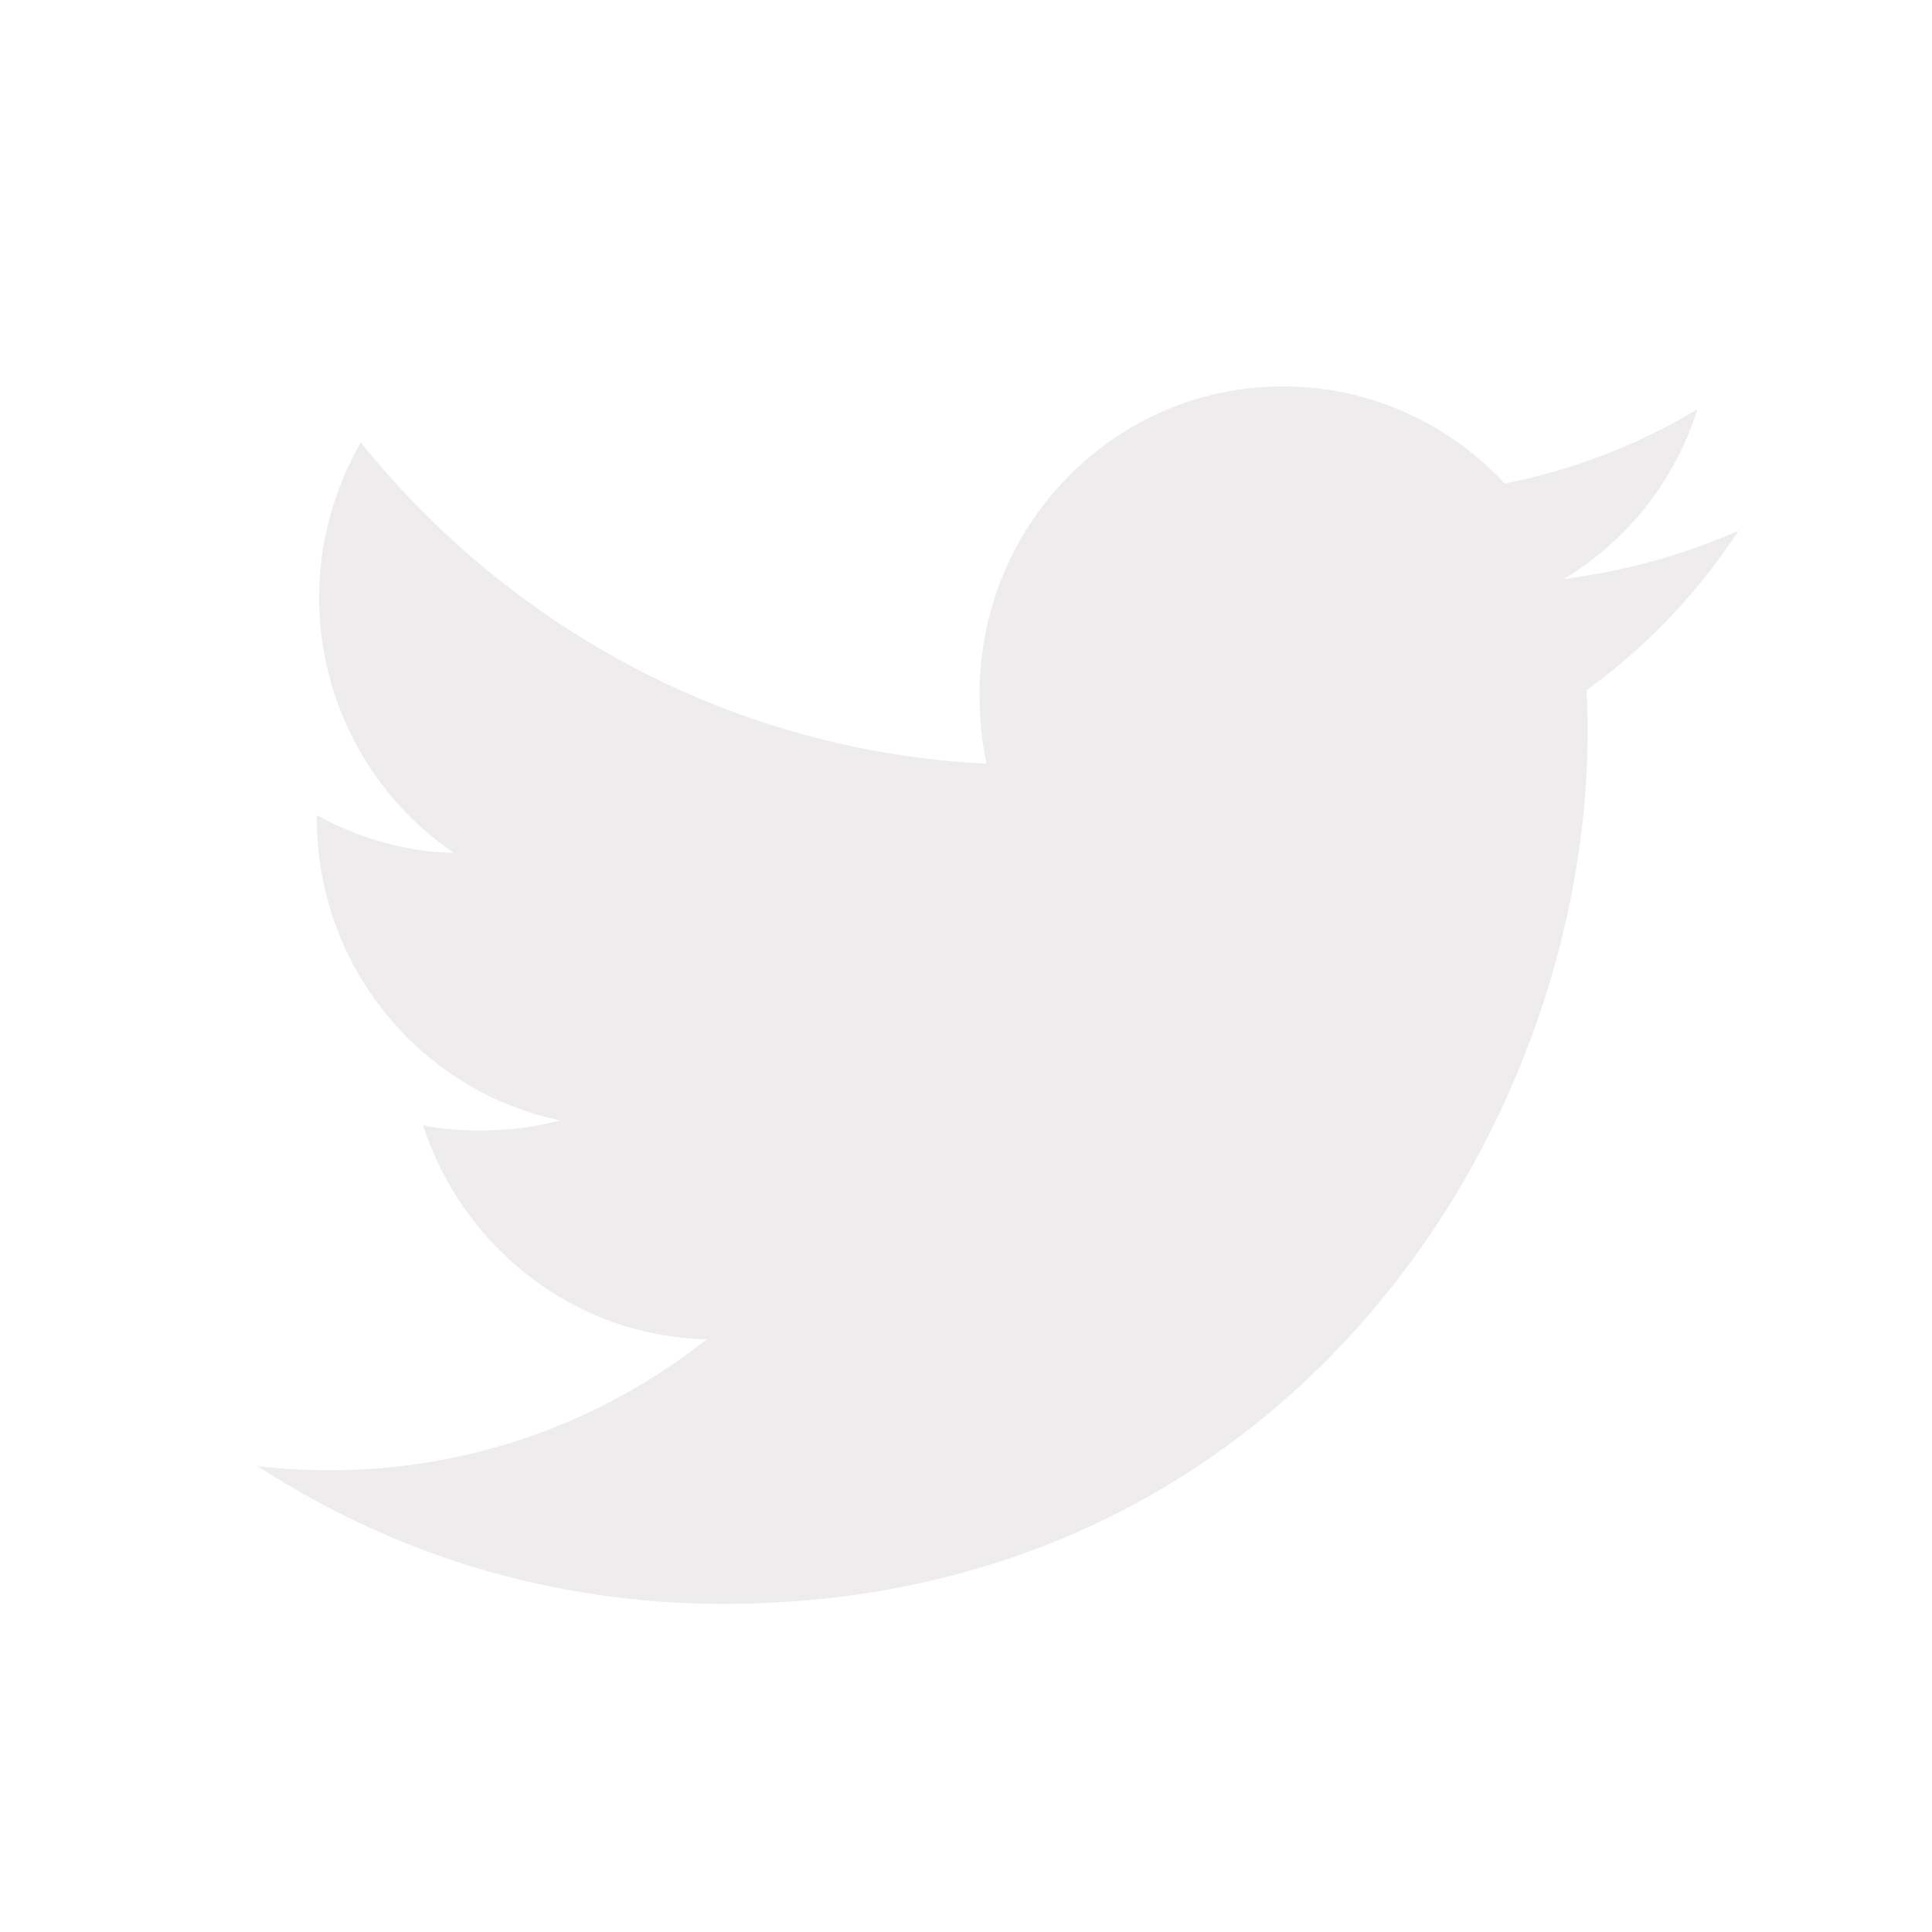
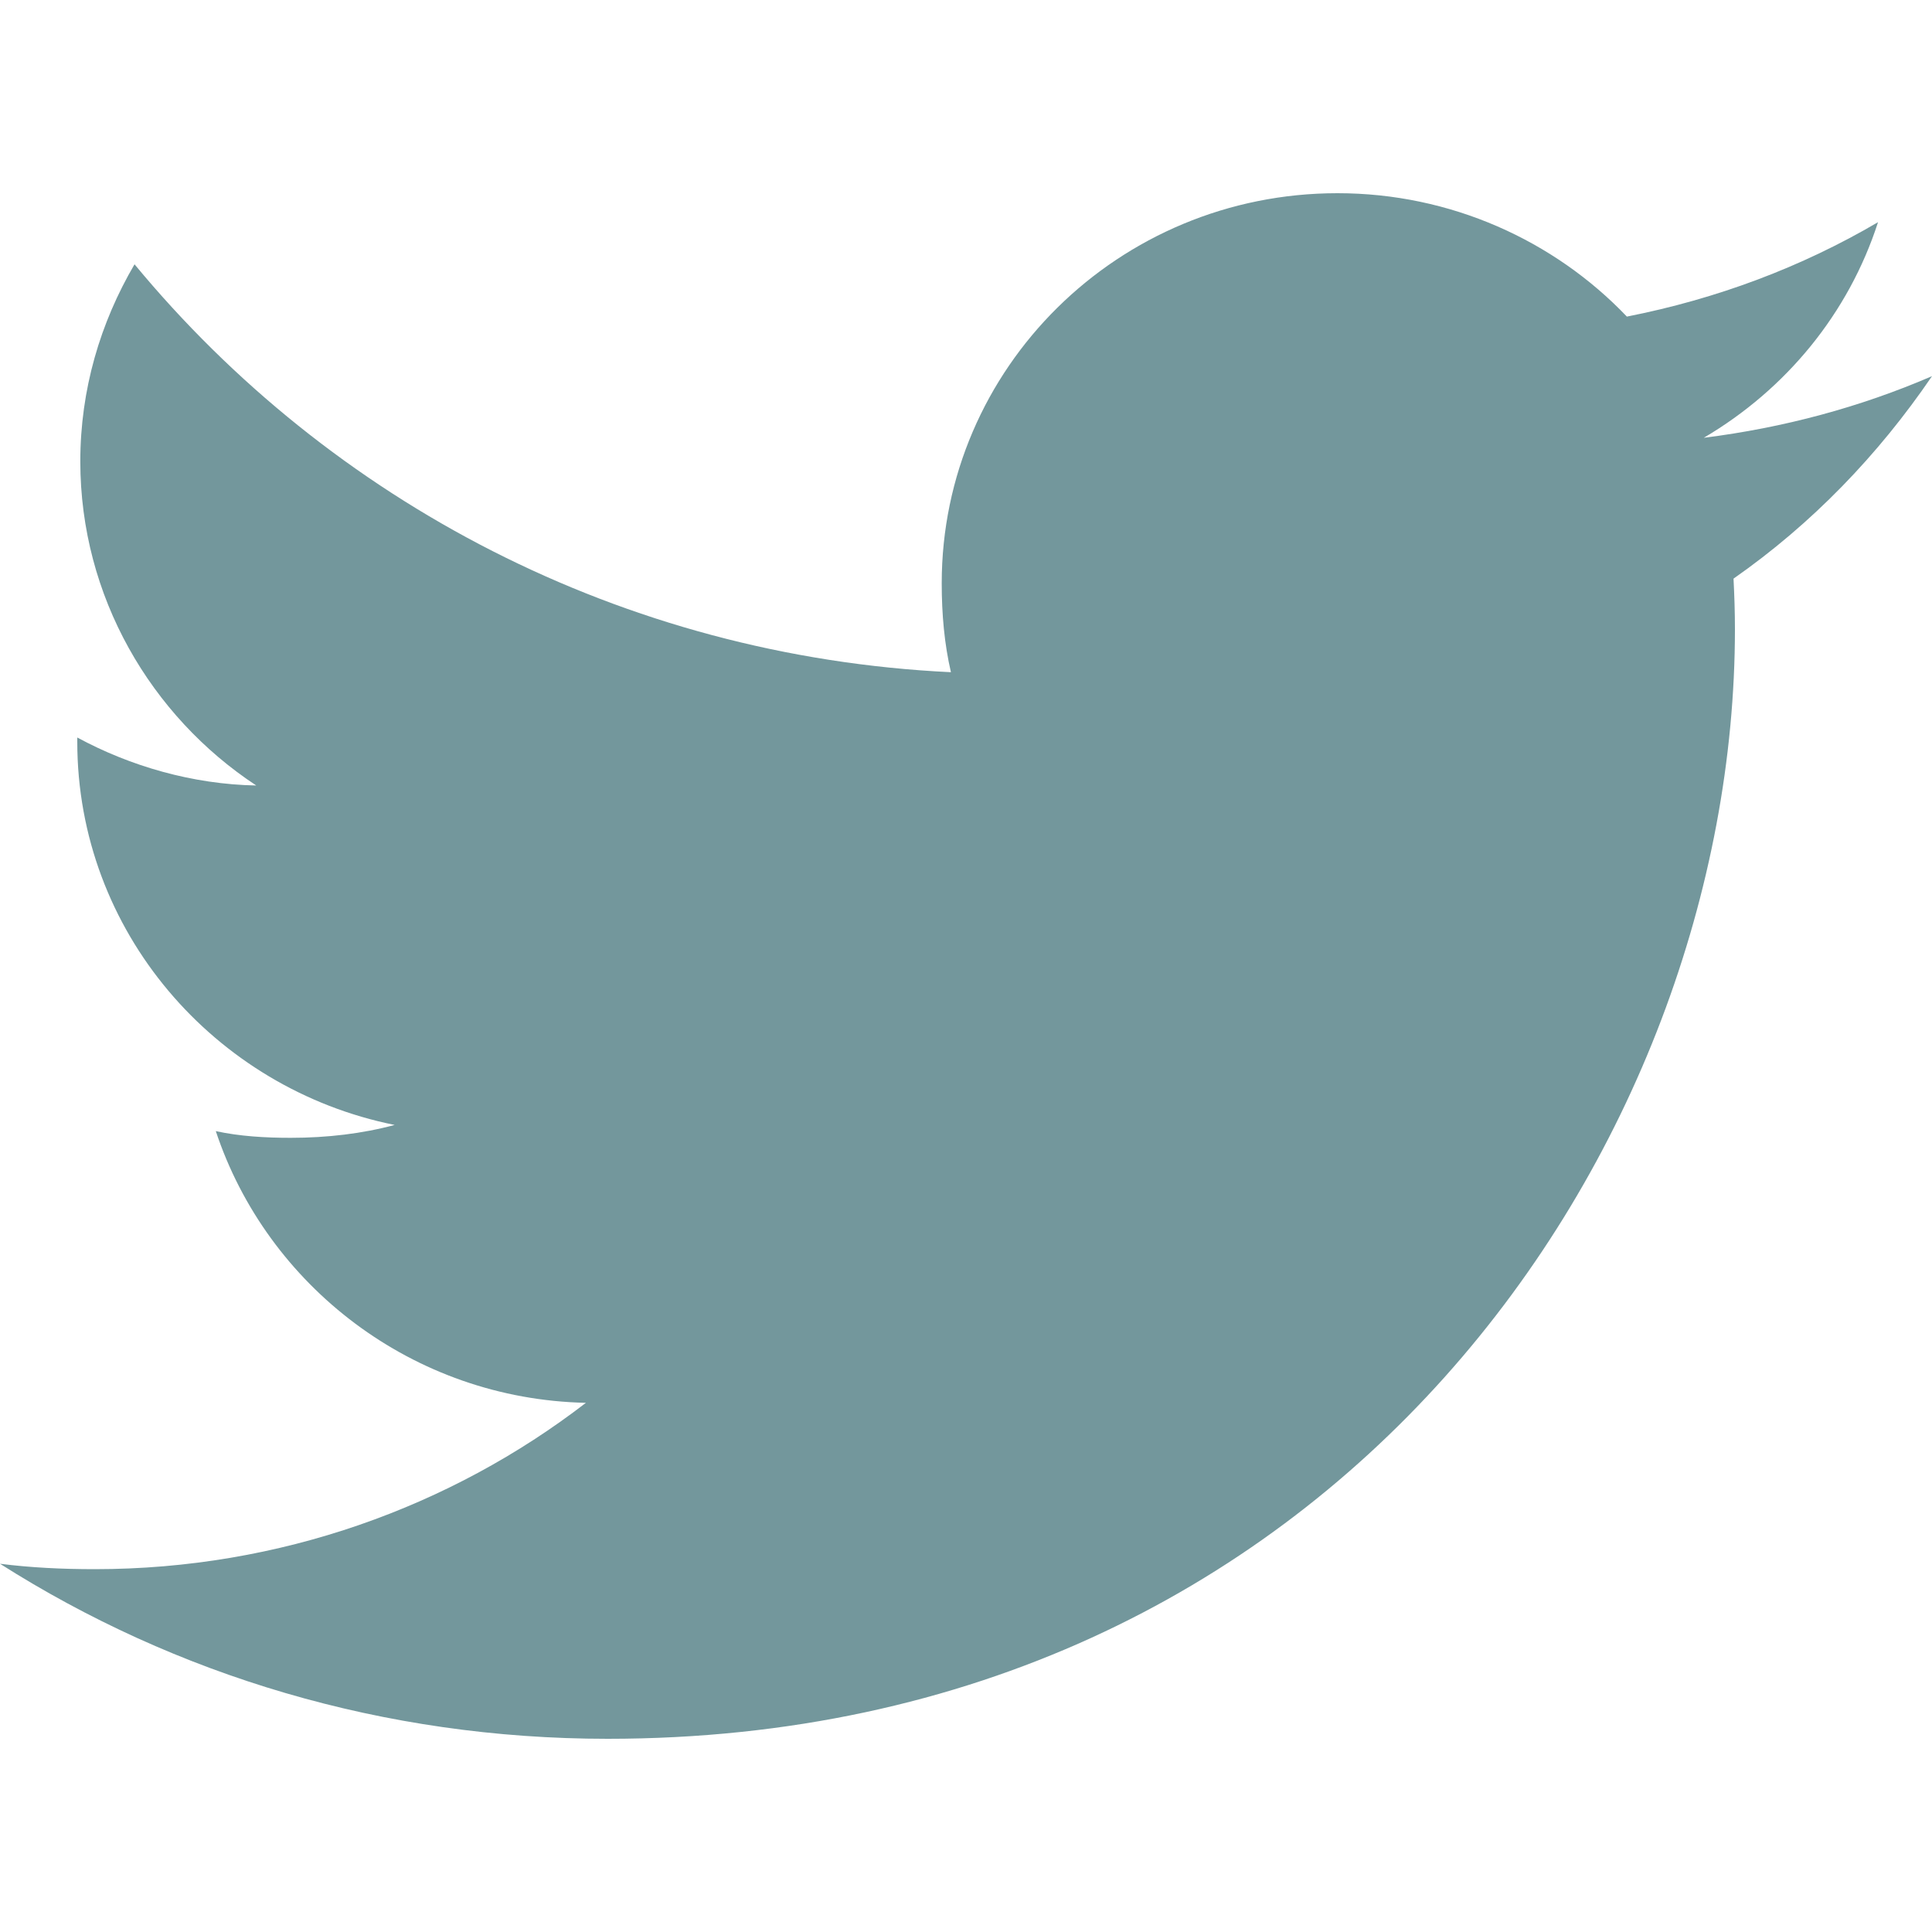
<svg xmlns="http://www.w3.org/2000/svg" width="30" height="30" viewBox="0 0 30 30" fill="none">
-   <path d="M27 8.238C26.145 8.618 25.233 8.869 24.283 8.991C25.261 8.401 26.007 7.473 26.357 6.355C25.446 6.905 24.44 7.293 23.367 7.51C22.502 6.577 21.269 6 19.923 6C17.313 6 15.211 8.144 15.211 10.771C15.211 11.15 15.243 11.513 15.32 11.859C11.4 11.666 7.932 9.765 5.601 6.87C5.195 7.584 4.956 8.401 4.956 9.281C4.956 10.933 5.797 12.397 7.05 13.245C6.293 13.231 5.55 13.008 4.92 12.658C4.92 12.672 4.92 12.691 4.92 12.71C4.92 15.028 6.554 16.954 8.698 17.397C8.314 17.503 7.896 17.554 7.462 17.554C7.16 17.554 6.855 17.537 6.569 17.473C7.18 19.362 8.913 20.751 10.975 20.796C9.37 22.065 7.334 22.83 5.128 22.83C4.742 22.83 4.371 22.813 4 22.765C6.089 24.128 8.564 24.905 11.233 24.905C19.91 24.905 24.654 17.634 24.654 11.331C24.654 11.12 24.647 10.917 24.637 10.715C25.573 10.043 26.359 9.204 27 8.238Z" fill="#EEECEC" />
+   <path d="M30 5.841C28.884 6.323 27.696 6.642 26.456 6.798C27.731 6.048 28.704 4.87 29.162 3.45C27.973 4.148 26.661 4.641 25.262 4.916C24.133 3.733 22.524 3 20.769 3C17.364 3 14.623 5.721 14.623 9.057C14.623 9.537 14.664 9.999 14.766 10.438C9.652 10.193 5.128 7.78 2.089 4.104C1.558 5.01 1.247 6.048 1.247 7.165C1.247 9.262 2.344 11.121 3.979 12.197C2.991 12.179 2.021 11.897 1.2 11.452C1.2 11.47 1.2 11.494 1.2 11.518C1.2 14.461 3.332 16.905 6.128 17.468C5.627 17.603 5.081 17.668 4.515 17.668C4.121 17.668 3.724 17.645 3.351 17.564C4.147 19.962 6.409 21.726 9.098 21.783C7.005 23.395 4.348 24.366 1.472 24.366C0.968 24.366 0.484 24.343 0 24.282C2.724 26.012 5.953 27 9.435 27C20.753 27 26.94 17.769 26.94 9.768C26.94 9.5 26.931 9.242 26.918 8.985C28.138 8.132 29.164 7.067 30 5.841Z" fill="#73979C" />
</svg>
